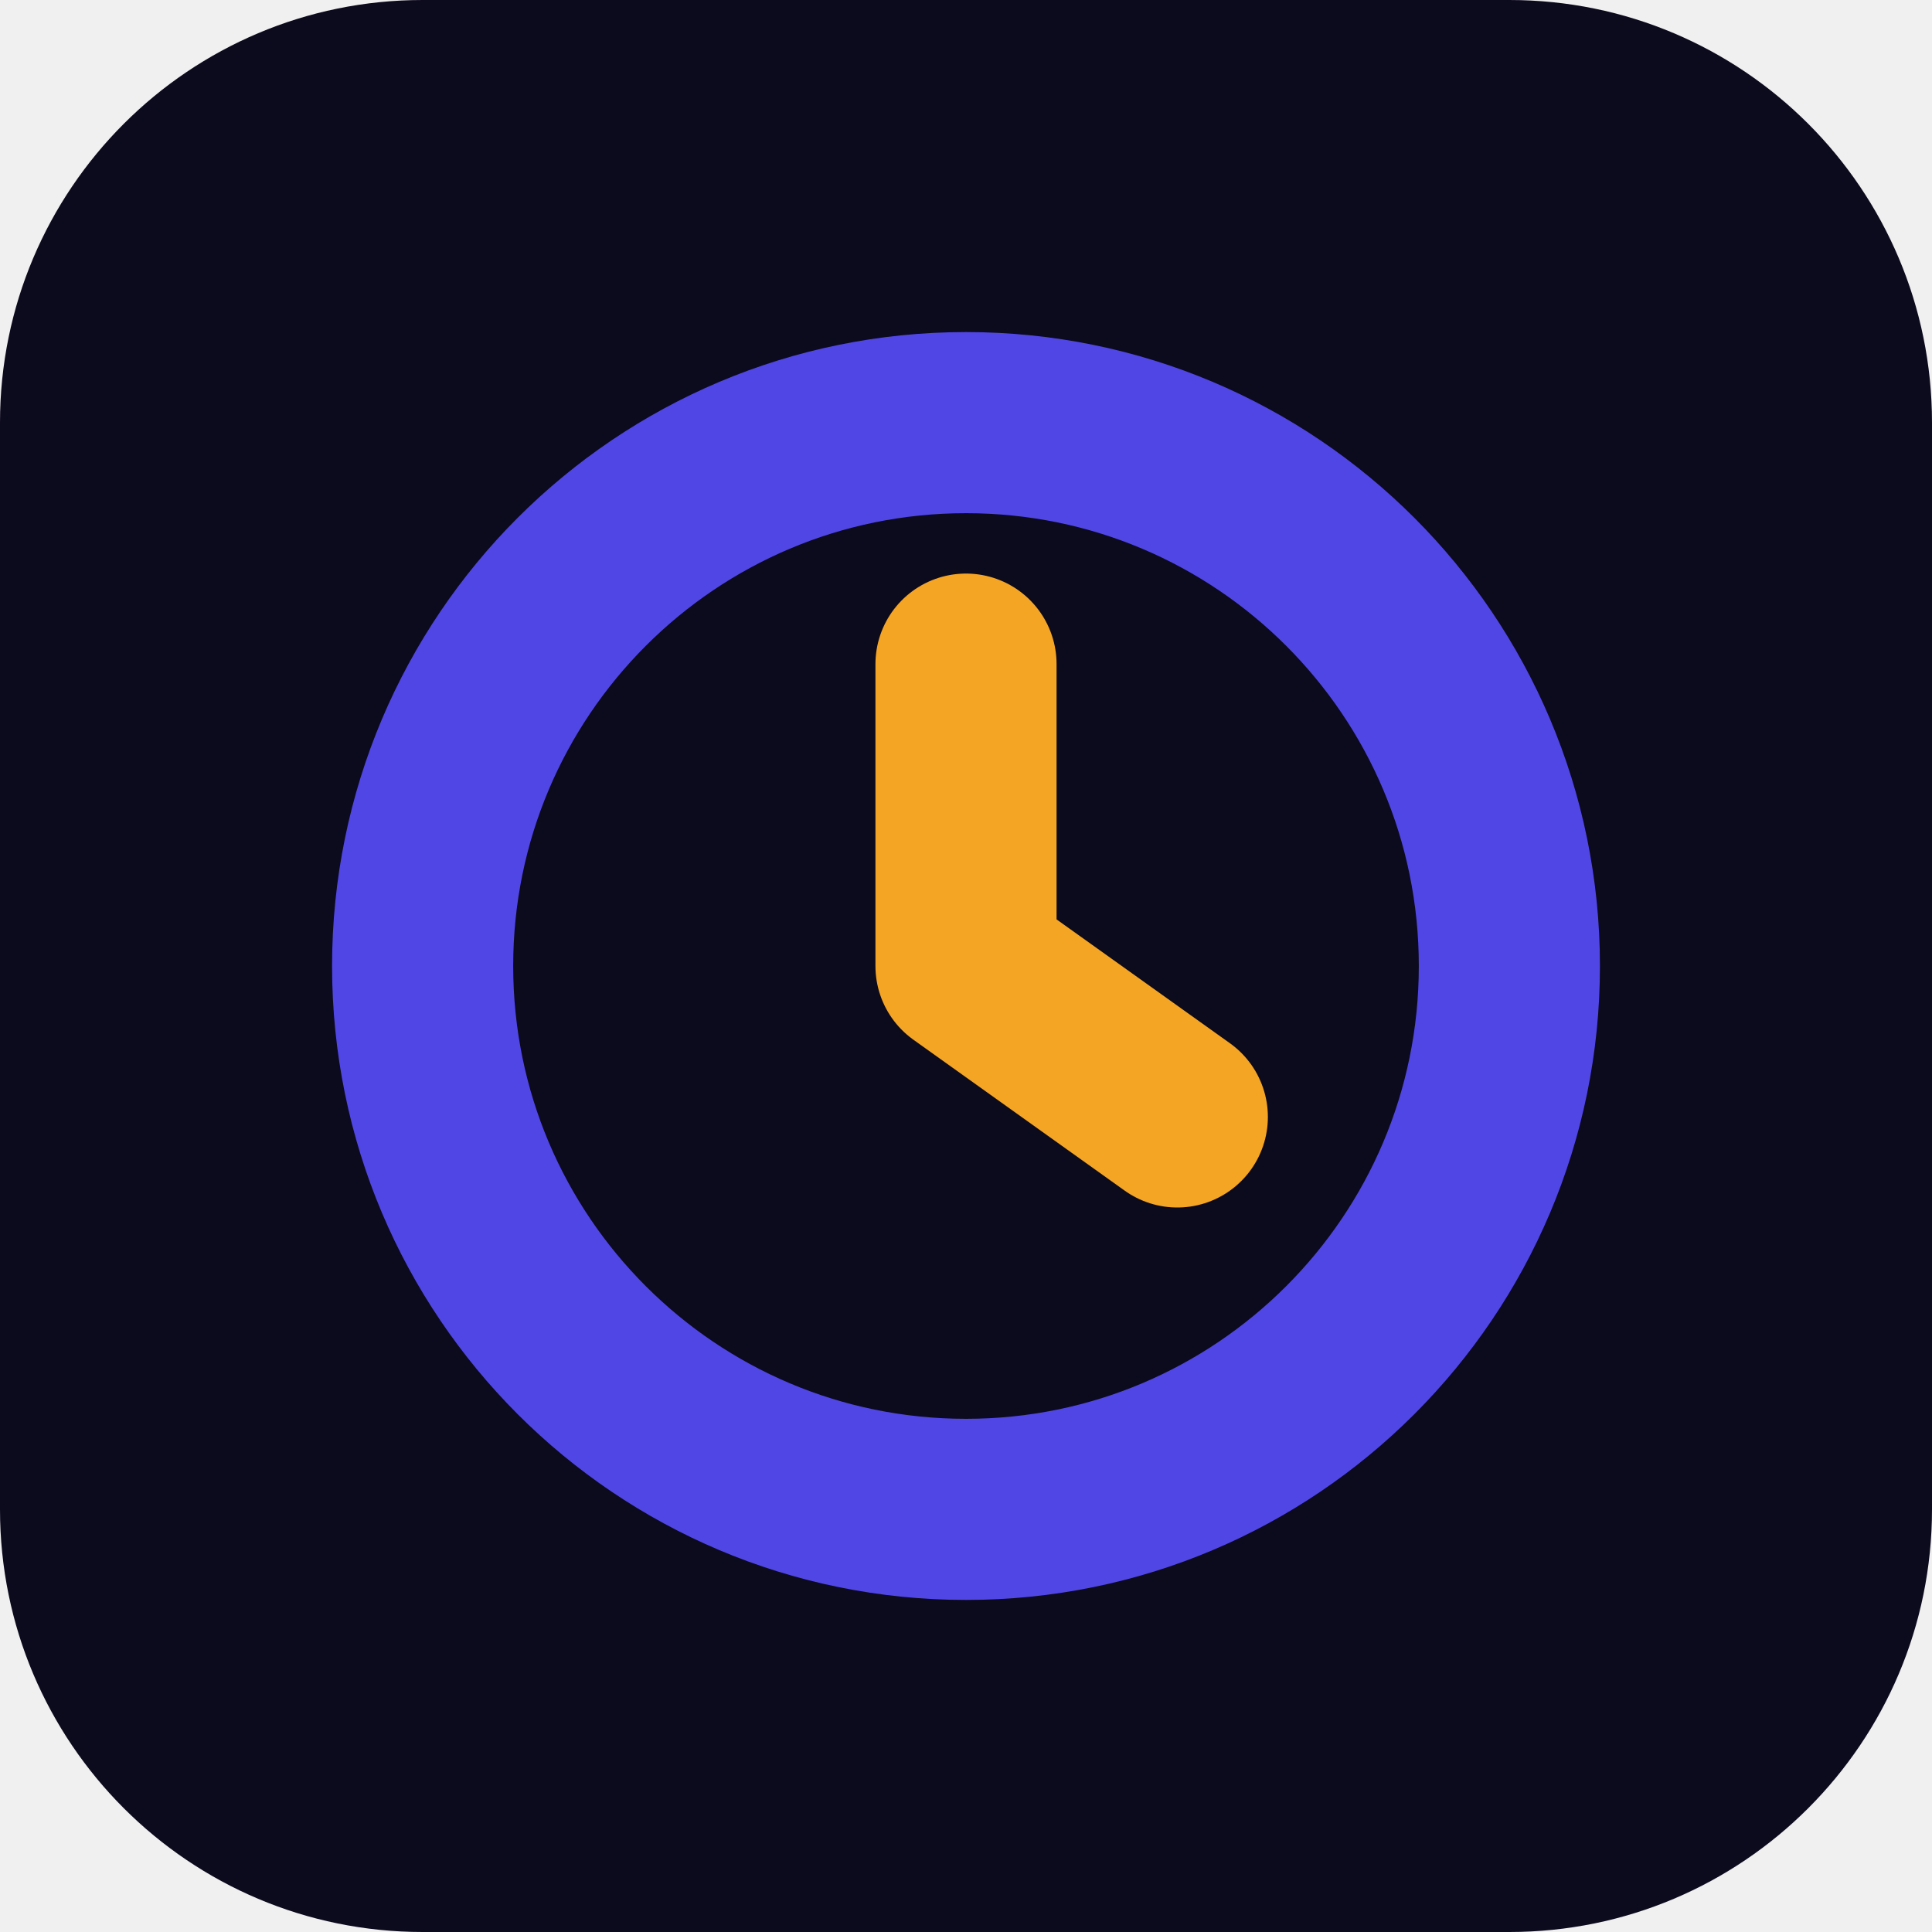
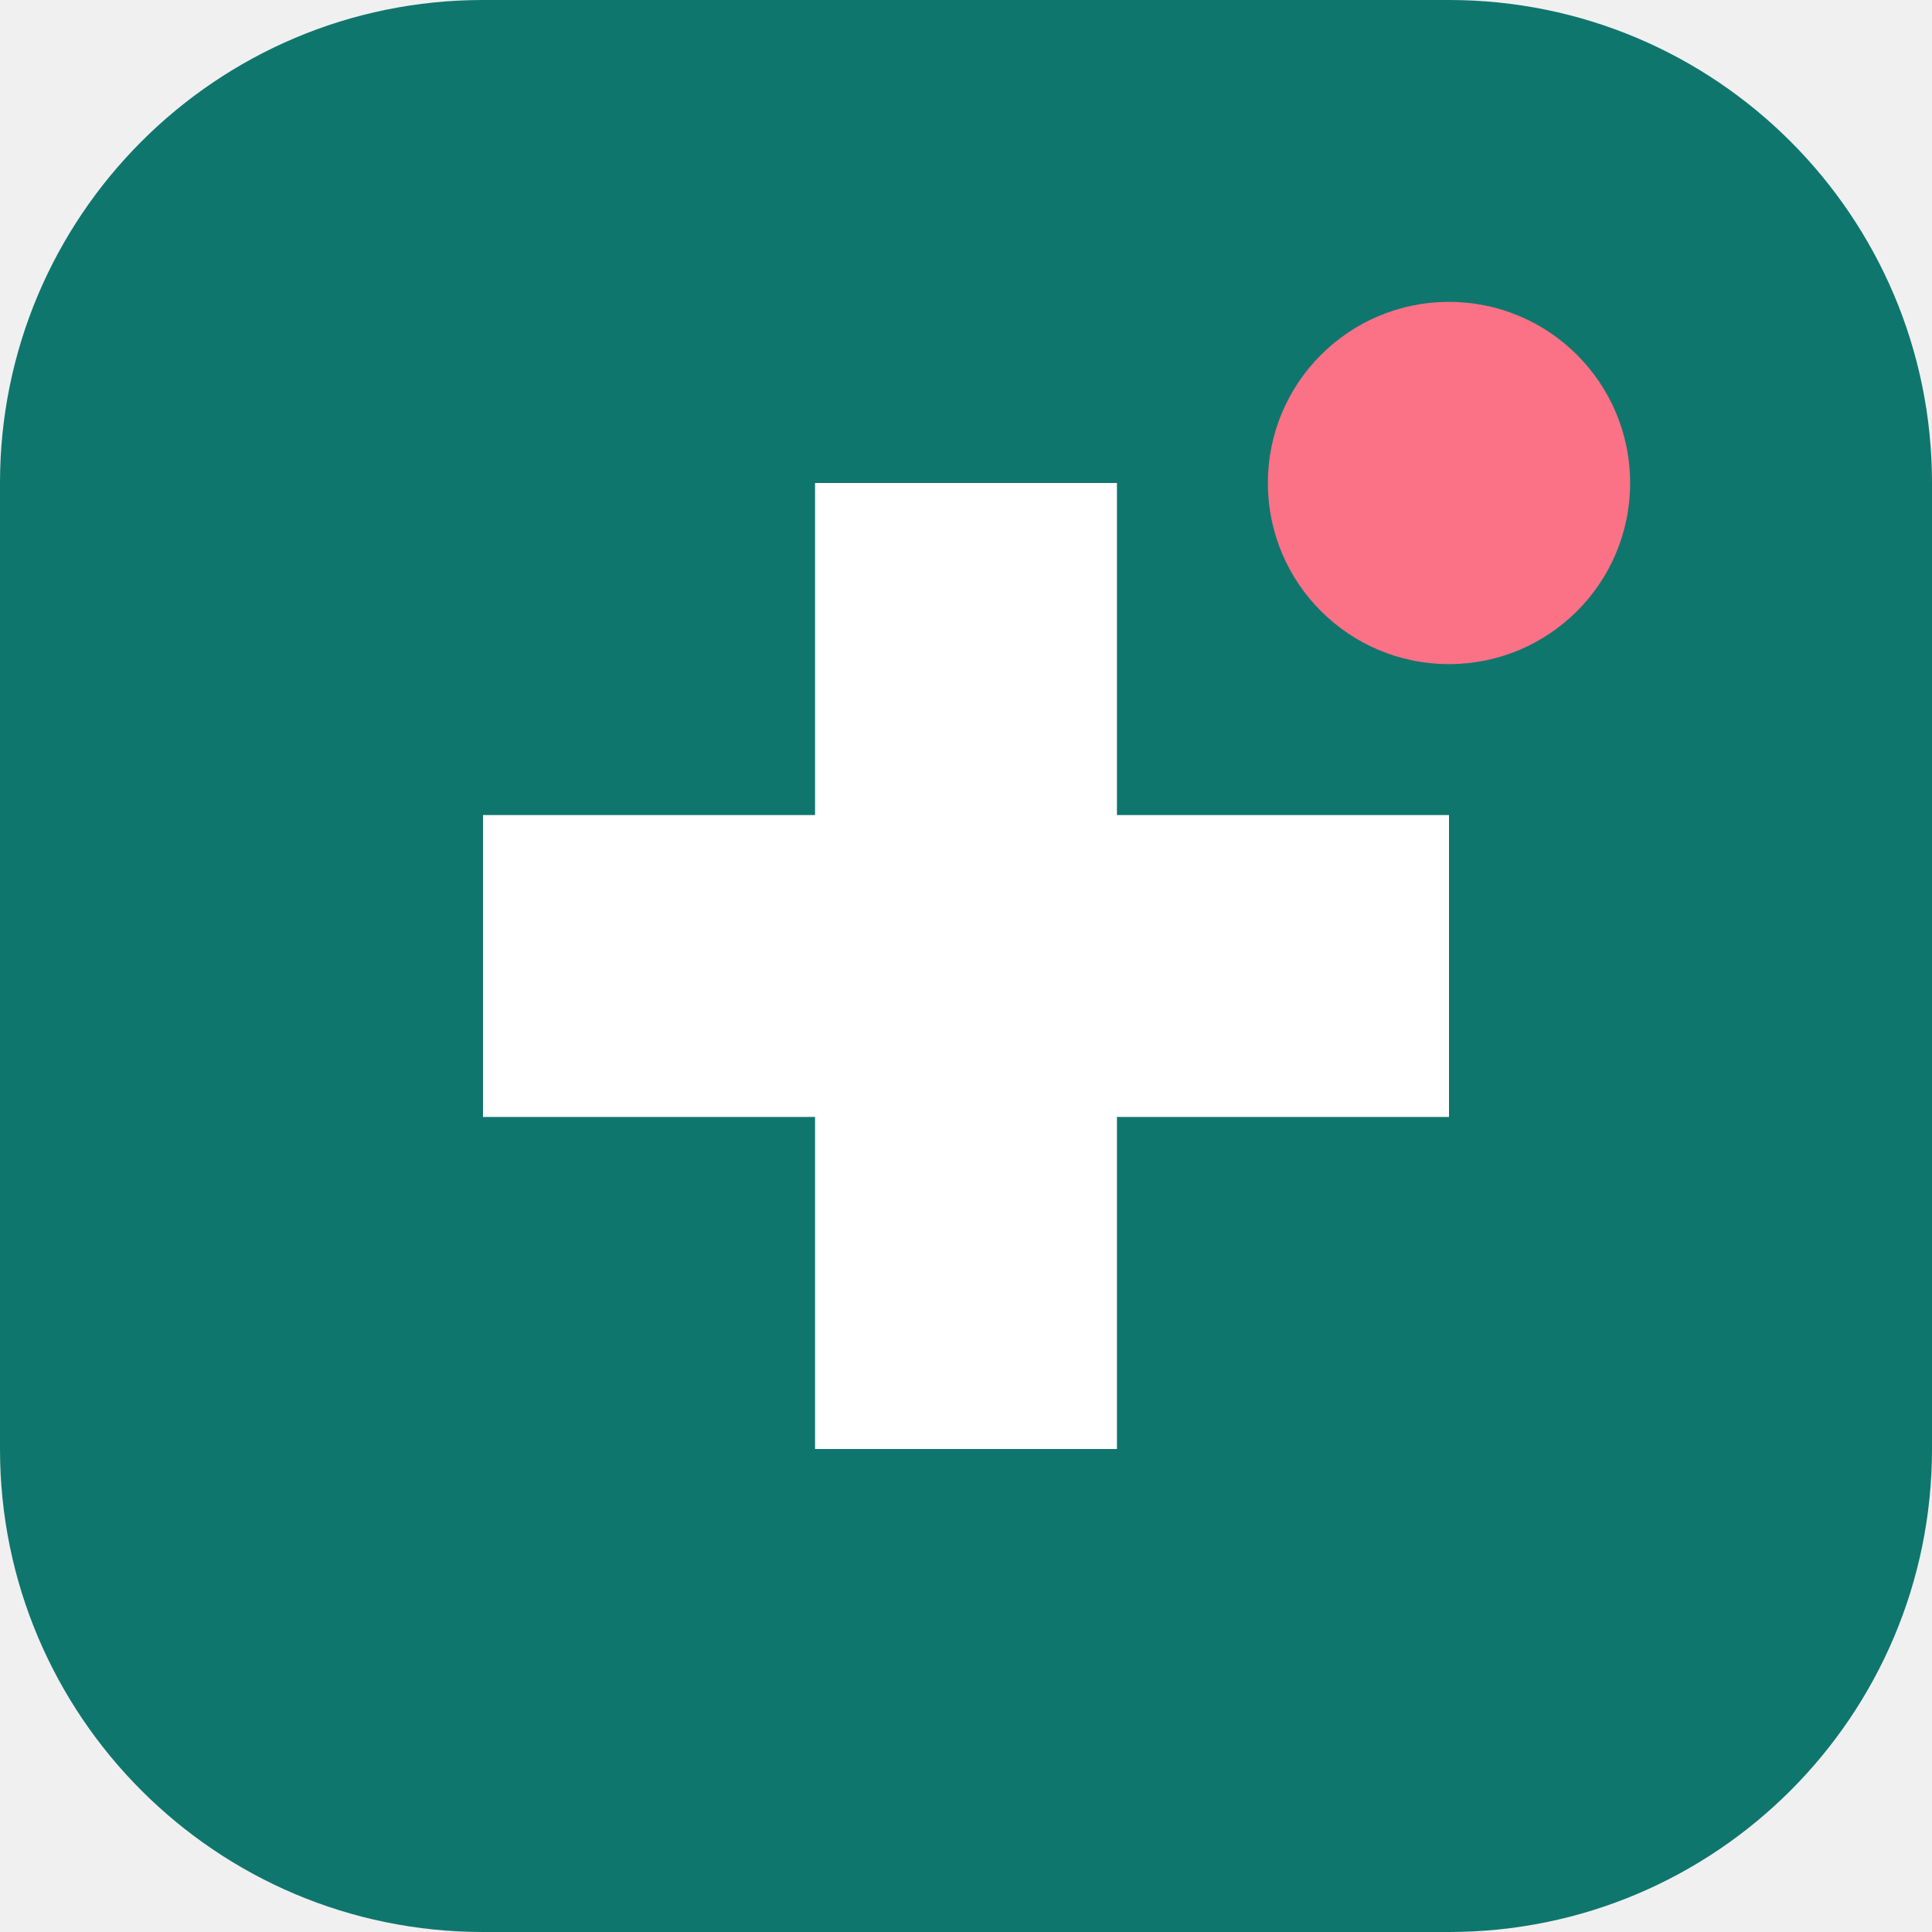
<svg xmlns="http://www.w3.org/2000/svg" viewBox="0 0 64 64">
-   <rect width="64" height="64" rx="14" fill="#0c0a1d" />
-   <circle cx="32" cy="32" r="18" fill="none" stroke="#5046e5" stroke-width="6" />
-   <path d="M32 22v10l7 5" fill="none" stroke="#f5a524" stroke-width="6" stroke-linecap="round" stroke-linejoin="round" />
+   <rect width="64" height="64" rx="16" fill="#0f766e" />
+   <path d="M27 16h10v11h11v10H37v11H27V37H16V27h11z" fill="#fff" />
+   <circle cx="48" cy="16" r="6" fill="#fb7185" />
</svg>
